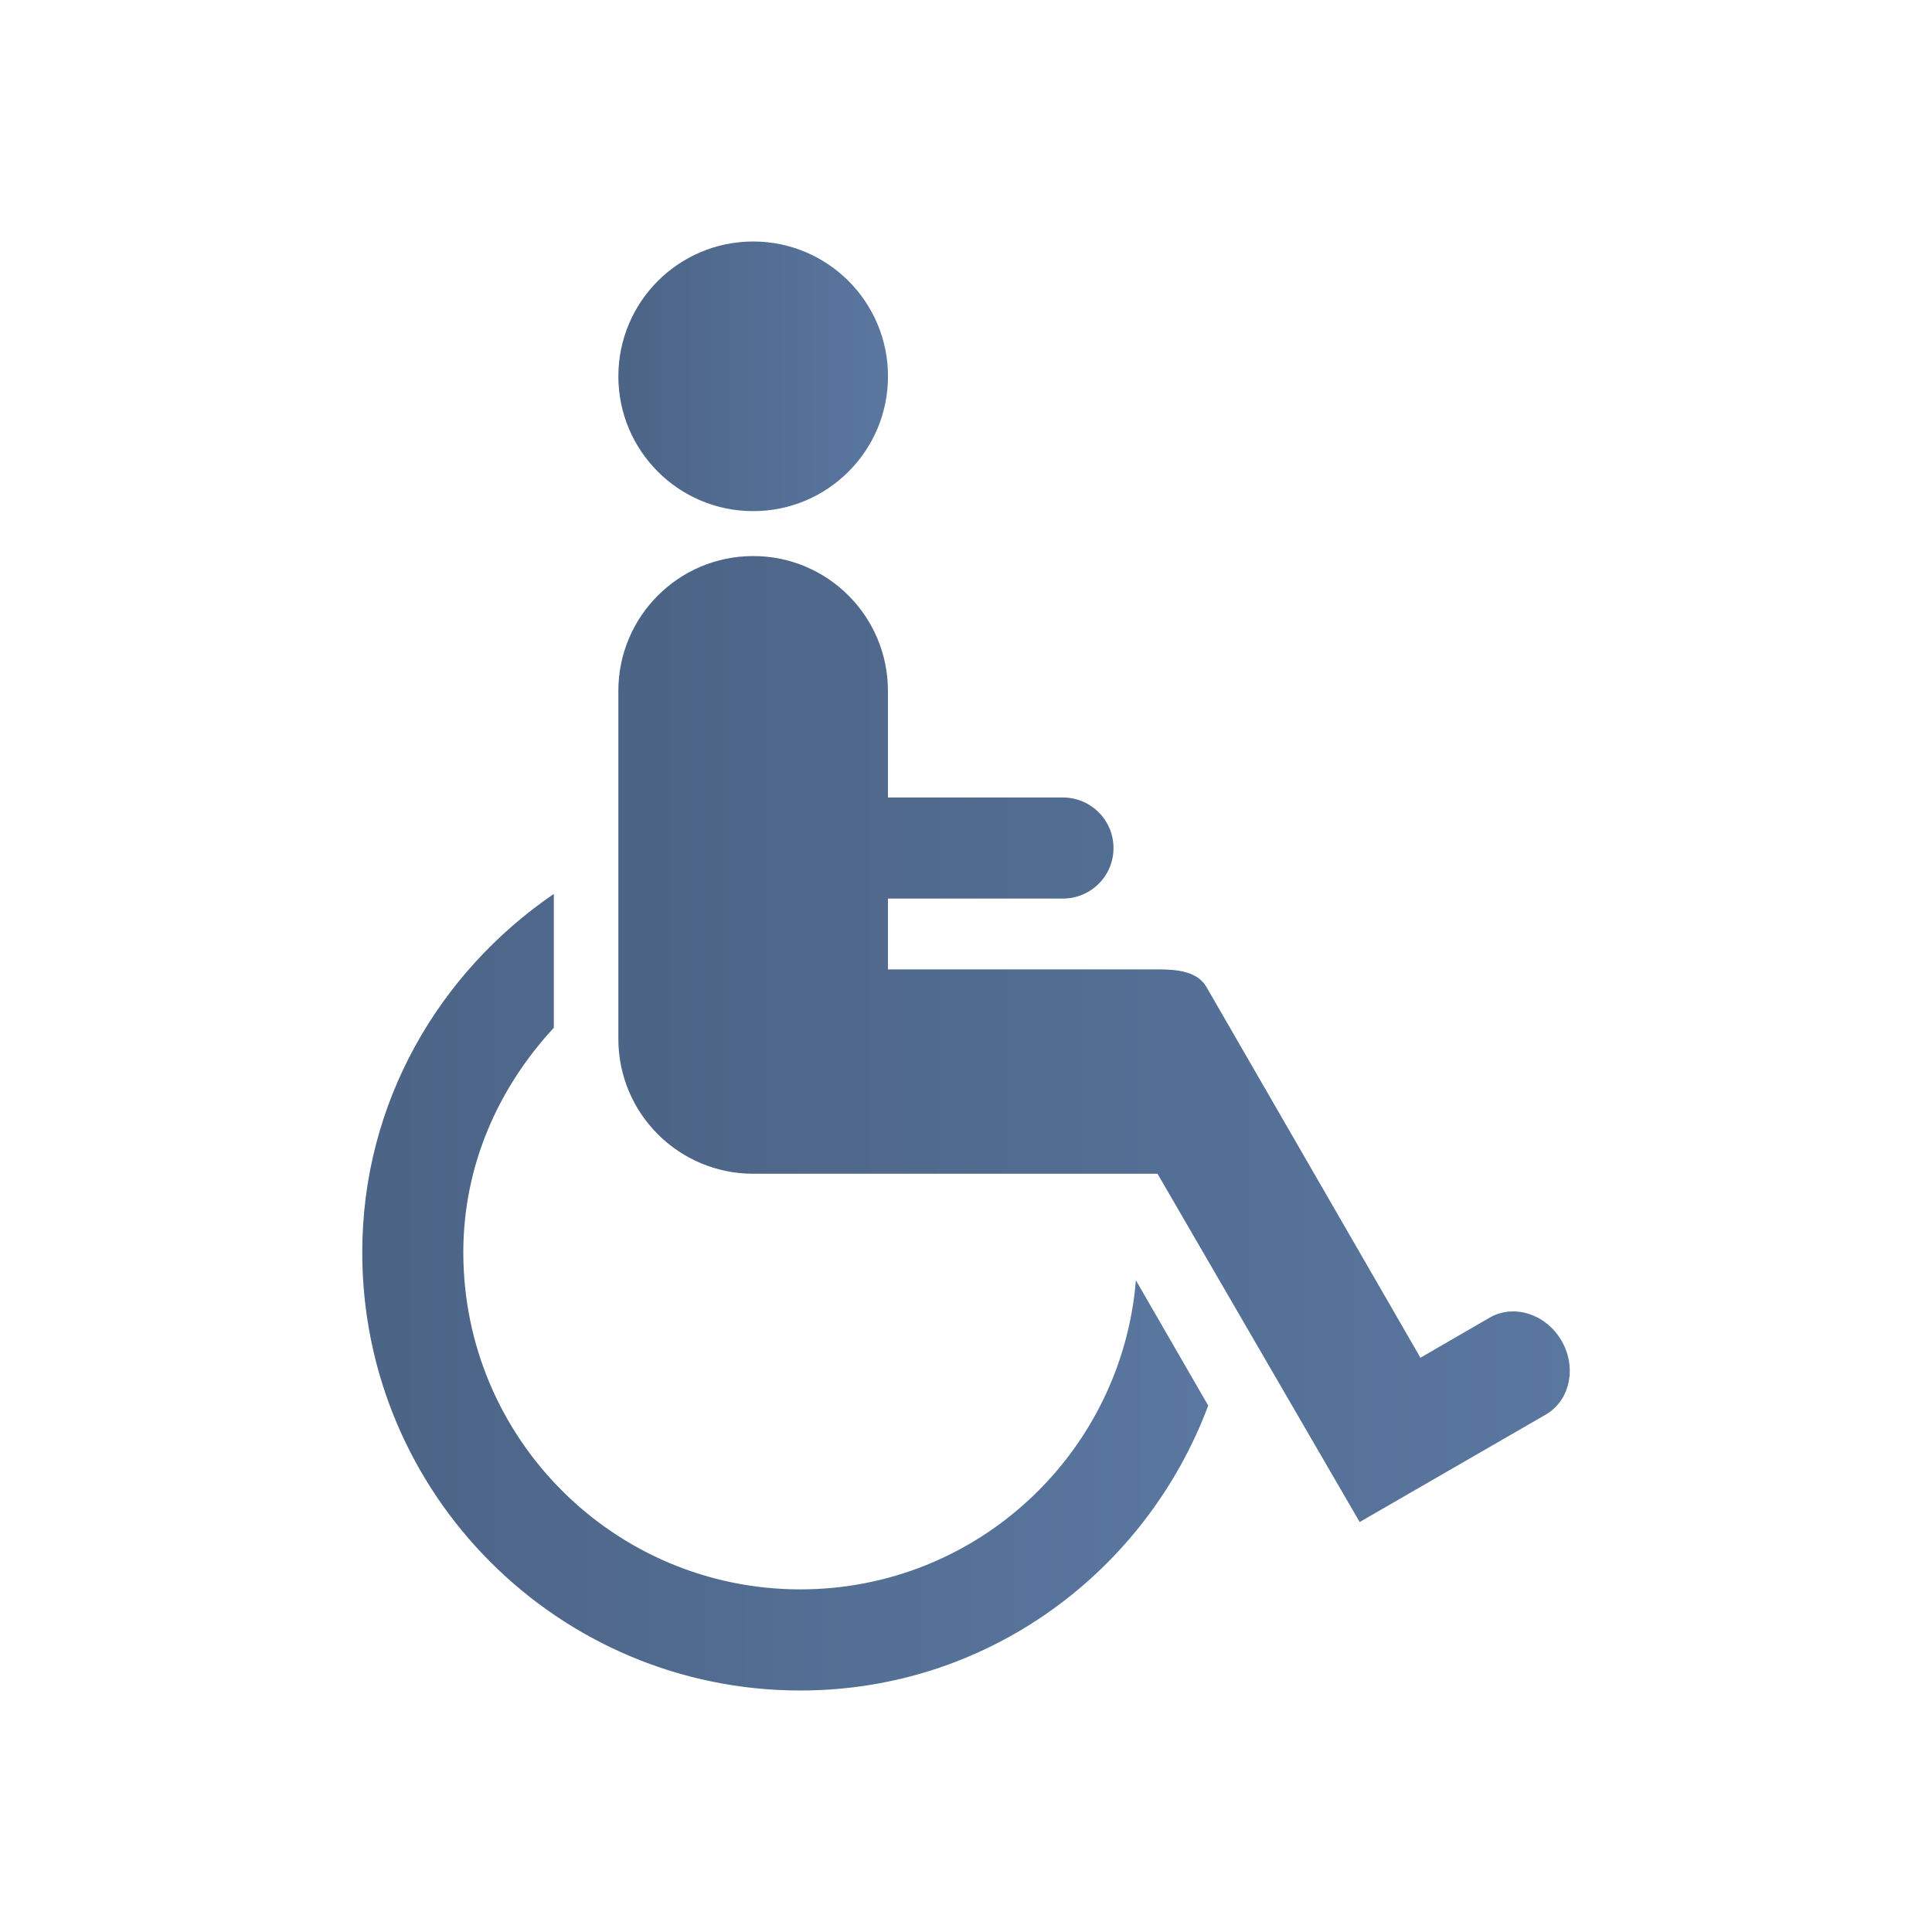
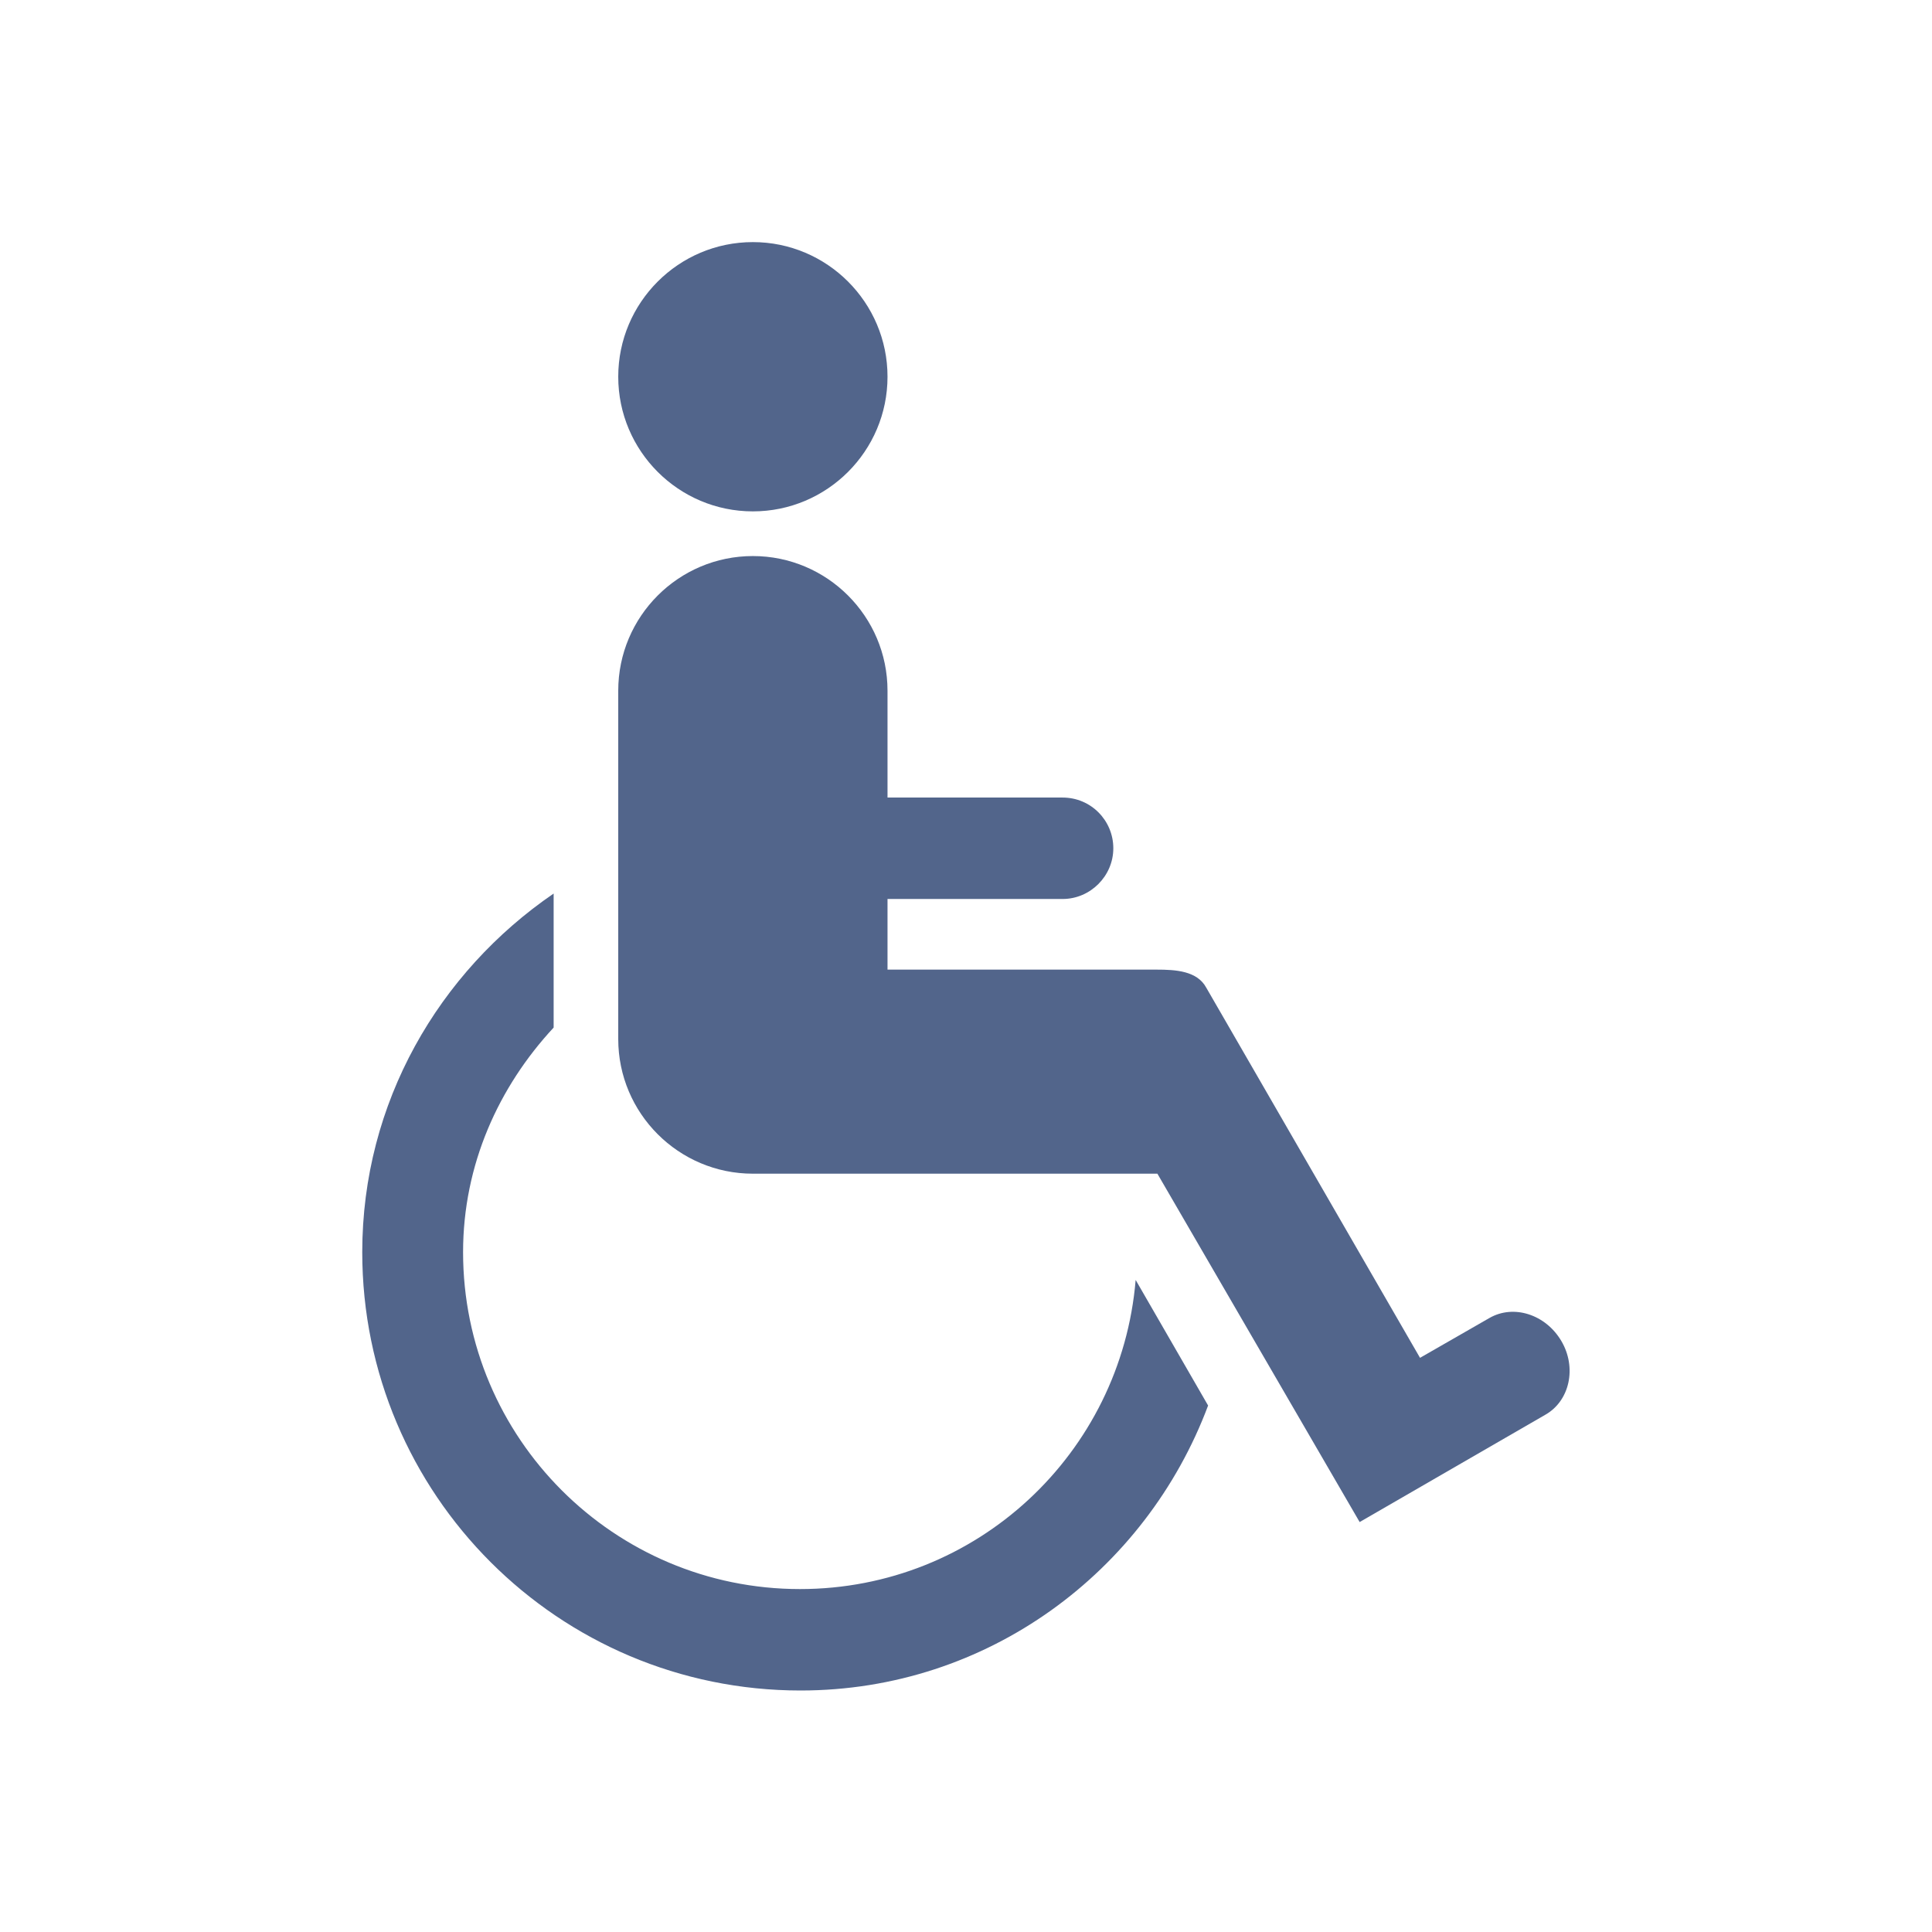
- <svg xmlns="http://www.w3.org/2000/svg" xmlns:xlink="http://www.w3.org/1999/xlink" version="1.1" id="Layer_1" x="0px" y="0px" width="32px" height="32px" viewBox="0 0 32 32" enable-background="new 0 0 32 32" xml:space="preserve">
+ <svg xmlns="http://www.w3.org/2000/svg" xmlns:xlink="http://www.w3.org/1999/xlink" version="1.1" id="Layer_1" x="0px" y="0px" viewBox="0 0 320 320" style="enable-background:new 0 0 320 320;" xml:space="preserve">
+   <style type="text/css">
+ 	.st0{clip-path:url(#SVGID_00000175288207407269641310000014353131759840362422_);fill:#52658B;}
+ </style>
  <g>
    <defs>
-       <path id="SVGID_1_" d="M6,20.744C6,24.751,9.249,28,13.256,28c3.108,0,5.726-1.97,6.756-4.719l-1.198-2.075    c-0.236,2.866-2.631,5.119-5.558,5.119c-3.083,0-5.582-2.499-5.582-5.581c0-1.45,0.587-2.736,1.499-3.721v-2.217    C7.269,16.108,6,18.263,6,20.744" />
+       <rect id="SVGID_1_" width="320" height="320" />
    </defs>
-     <clipPath id="SVGID_2_">
-       <use xlink:href="#SVGID_1_" overflow="visible" />
+     <clipPath id="SVGID_00000150077685416034068520000009200804370801183155_">
+       <use xlink:href="#SVGID_1_" style="overflow:visible;" />
    </clipPath>
-     <linearGradient id="SVGID_3_" gradientUnits="userSpaceOnUse" x1="-115.651" y1="167.748" x2="-114.651" y2="167.748" gradientTransform="matrix(14.0124 0 0 -14.0124 1626.547 2371.955)">
-       <stop offset="0" style="stop-color:#4C6486" />
-       <stop offset="0.02" style="stop-color:#4C6486" />
-       <stop offset="1" style="stop-color:#5A77A0" />
-     </linearGradient>
-     <rect x="6" y="14.806" clip-path="url(#SVGID_2_)" fill="url(#SVGID_3_)" width="14.012" height="13.194" />
-   </g>
-   <g>
-     <defs>
-       <circle id="SVGID_4_" cx="12.475" cy="6.233" r="2.233" />
-     </defs>
-     <clipPath id="SVGID_5_">
-       <use xlink:href="#SVGID_4_" overflow="visible" />
-     </clipPath>
-     <linearGradient id="SVGID_6_" gradientUnits="userSpaceOnUse" x1="-95.661" y1="187.615" x2="-94.661" y2="187.615" gradientTransform="matrix(4.4651 0 0 -4.4651 437.3811 843.9531)">
-       <stop offset="0" style="stop-color:#4C6486" />
-       <stop offset="0.02" style="stop-color:#4C6486" />
-       <stop offset="1" style="stop-color:#5A77A0" />
-     </linearGradient>
-     <rect x="10.242" y="4" clip-path="url(#SVGID_5_)" fill="url(#SVGID_6_)" width="4.465" height="4.465" />
-   </g>
-   <g>
-     <defs>
-       <path id="SVGID_7_" d="M10.242,11.443v5.766c0,1.232,1,2.232,2.233,2.232h6.697l3.348,5.768h0.001l3.082-1.779    c0.25-0.145,0.389-0.412,0.397-0.7v-0.049c-0.004-0.159-0.048-0.322-0.135-0.473c-0.257-0.443-0.789-0.615-1.189-0.385    l-1.149,0.665l-3.538-6.129c-0.152-0.279-0.512-0.303-0.817-0.303h-4.465v-1.173h2.898c0.463,0,0.838-0.374,0.838-0.836    c0-0.463-0.375-0.838-0.838-0.838h-2.898v-1.766c0-1.234-0.999-2.233-2.232-2.233S10.242,10.209,10.242,11.443" />
-     </defs>
-     <clipPath id="SVGID_8_">
-       <use xlink:href="#SVGID_7_" overflow="visible" />
-     </clipPath>
-     <linearGradient id="SVGID_9_" gradientUnits="userSpaceOnUse" x1="-116.687" y1="166.757" x2="-115.687" y2="166.757" gradientTransform="matrix(15.7583 0 0 -15.7583 1849.034 2645.027)">
-       <stop offset="0" style="stop-color:#4C6486" />
-       <stop offset="0.02" style="stop-color:#4C6486" />
-       <stop offset="1" style="stop-color:#5A77A0" />
-     </linearGradient>
-     <rect x="10.242" y="9.21" clip-path="url(#SVGID_8_)" fill="url(#SVGID_9_)" width="15.758" height="15.999" />
+     <path style="clip-path:url(#SVGID_00000150077685416034068520000009200804370801183155_);fill:#52658B;" d="M200.1,232.8l-12-20.8   c-2.4,28.7-26.3,51.2-55.6,51.2c-30.8,0-55.8-25-55.8-55.8c0-14.5,5.9-27.4,15-37.2v-22.2c-19,13-31.7,34.6-31.7,59.4   c0,40.1,32.5,72.6,72.6,72.6C163.6,280,189.8,260.3,200.1,232.8" />
+     <path style="clip-path:url(#SVGID_00000150077685416034068520000009200804370801183155_);fill:#52658B;" d="M124.7,84.7   c12.3,0,22.3-10,22.3-22.3c0-12.3-10-22.3-22.3-22.3c-12.3,0-22.3,10-22.3,22.3C102.4,74.7,112.4,84.7,124.7,84.7" />
+     <path style="clip-path:url(#SVGID_00000150077685416034068520000009200804370801183155_);fill:#52658B;" d="M258.6,222.1   c-2.6-4.4-7.9-6.1-11.9-3.8l-11.5,6.6l-35.4-61.3c-1.5-2.8-5.1-3-8.2-3h-44.6v-11.7h29c4.6,0,8.4-3.8,8.4-8.4   c0-4.6-3.7-8.4-8.4-8.4h-29v-17.7c0-12.3-10-22.3-22.3-22.3c-12.3,0-22.3,10-22.3,22.3v57.7c0,12.3,10,22.3,22.3,22.3h67l33.5,57.7   h0l30.8-17.8C260,232,261.2,226.5,258.6,222.1" />
  </g>
</svg>
